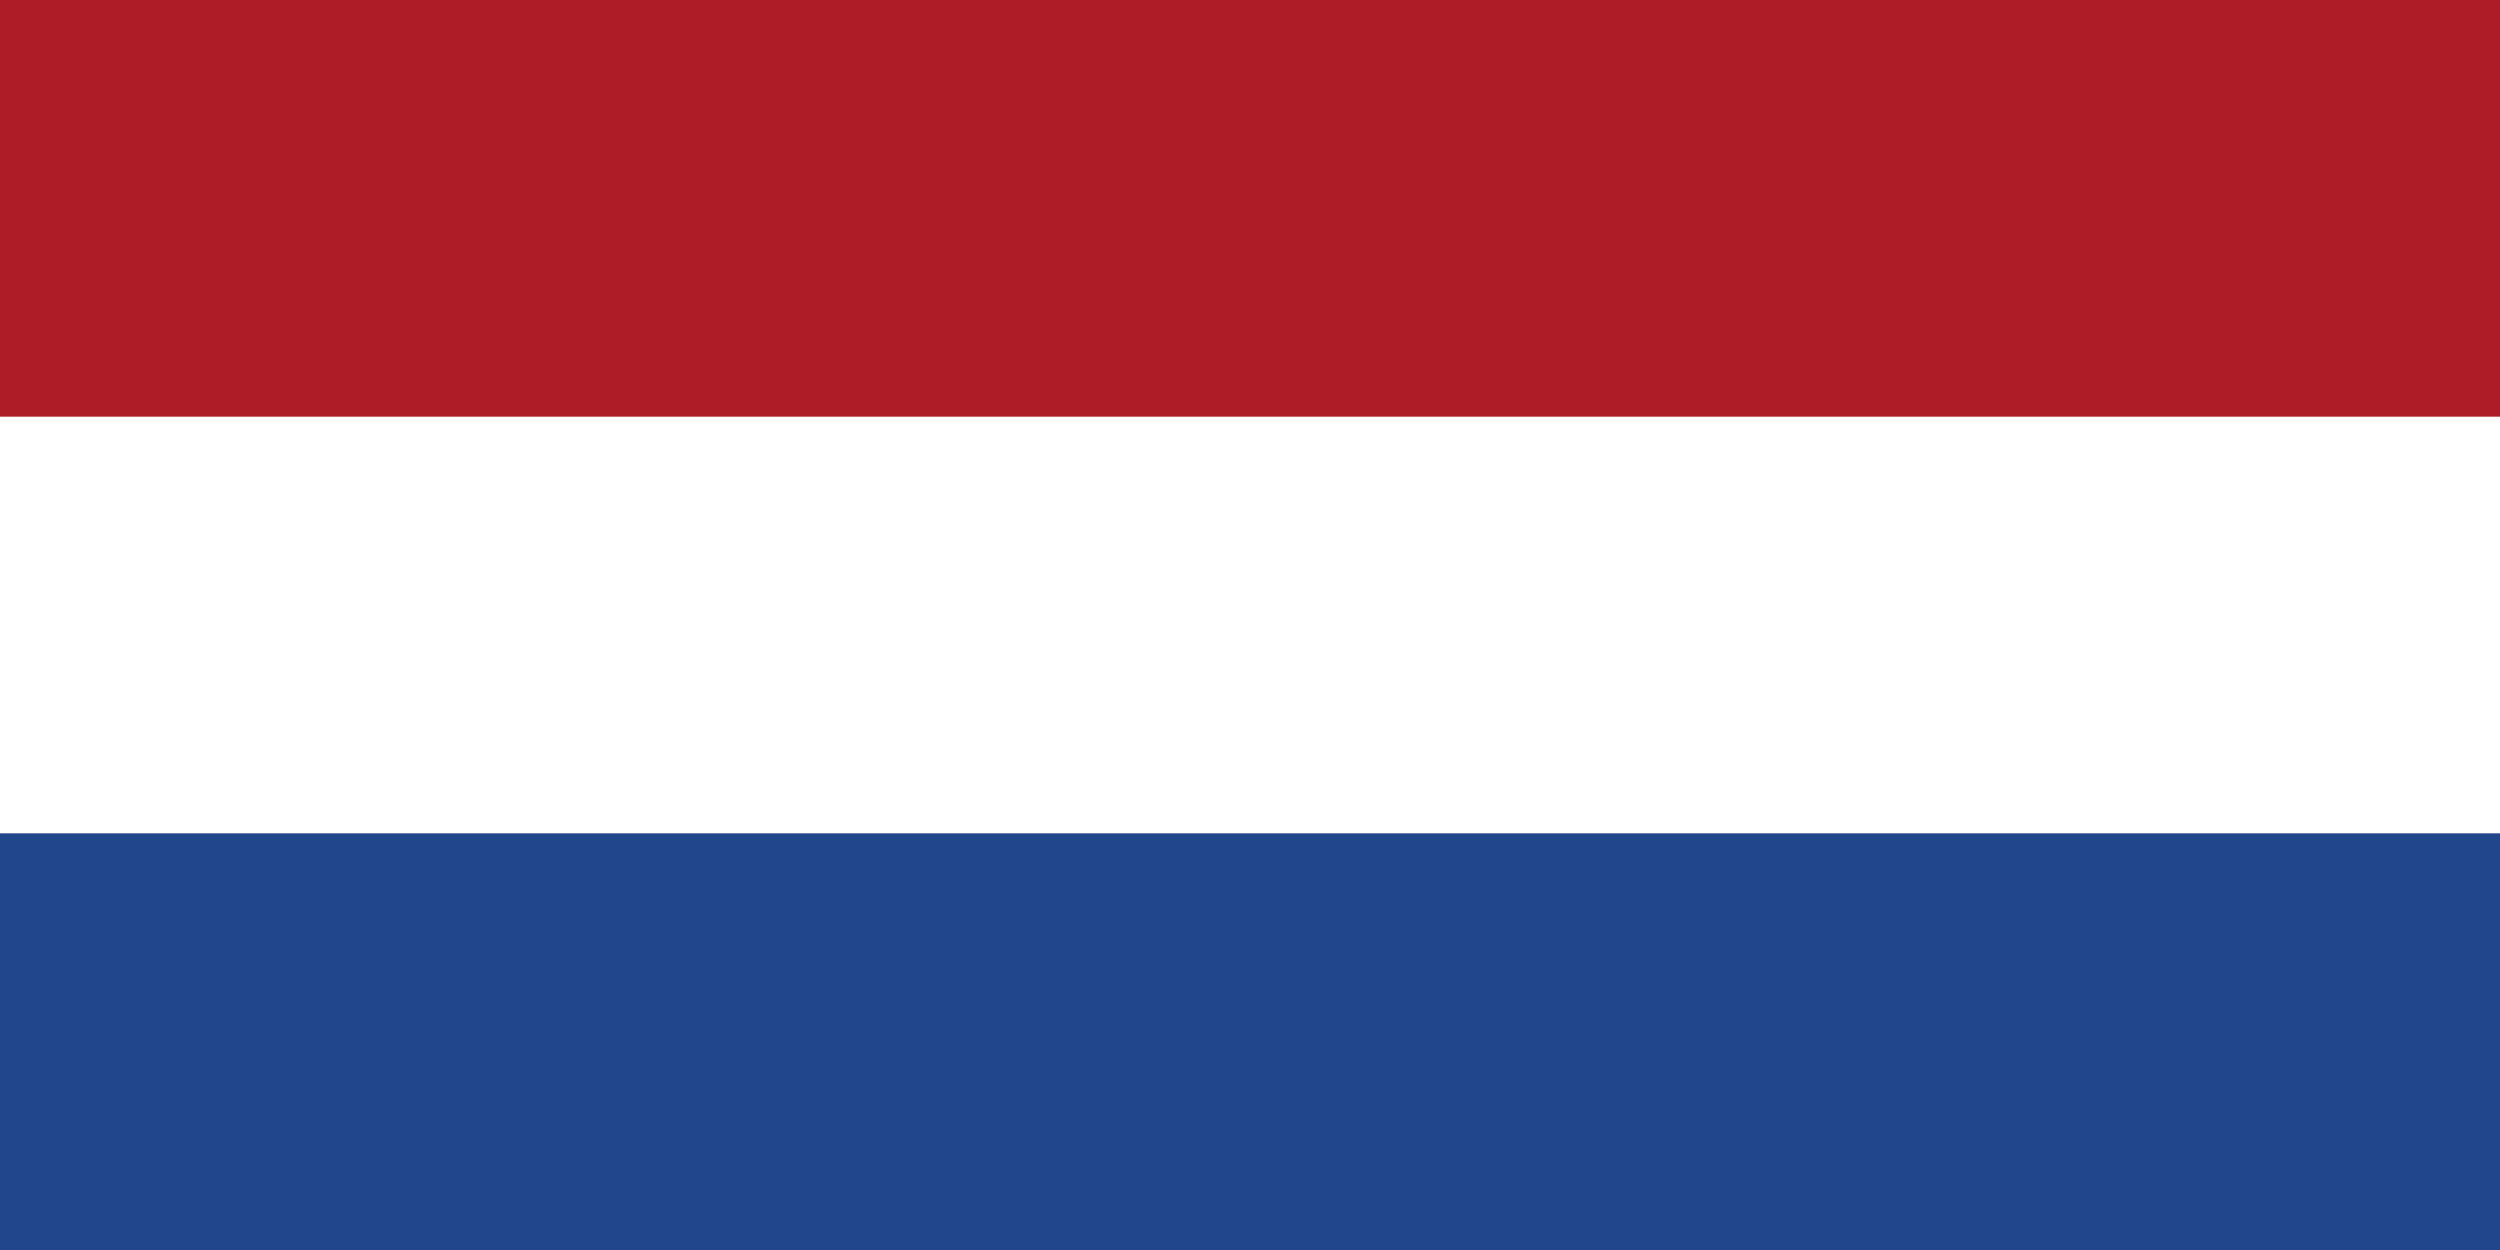
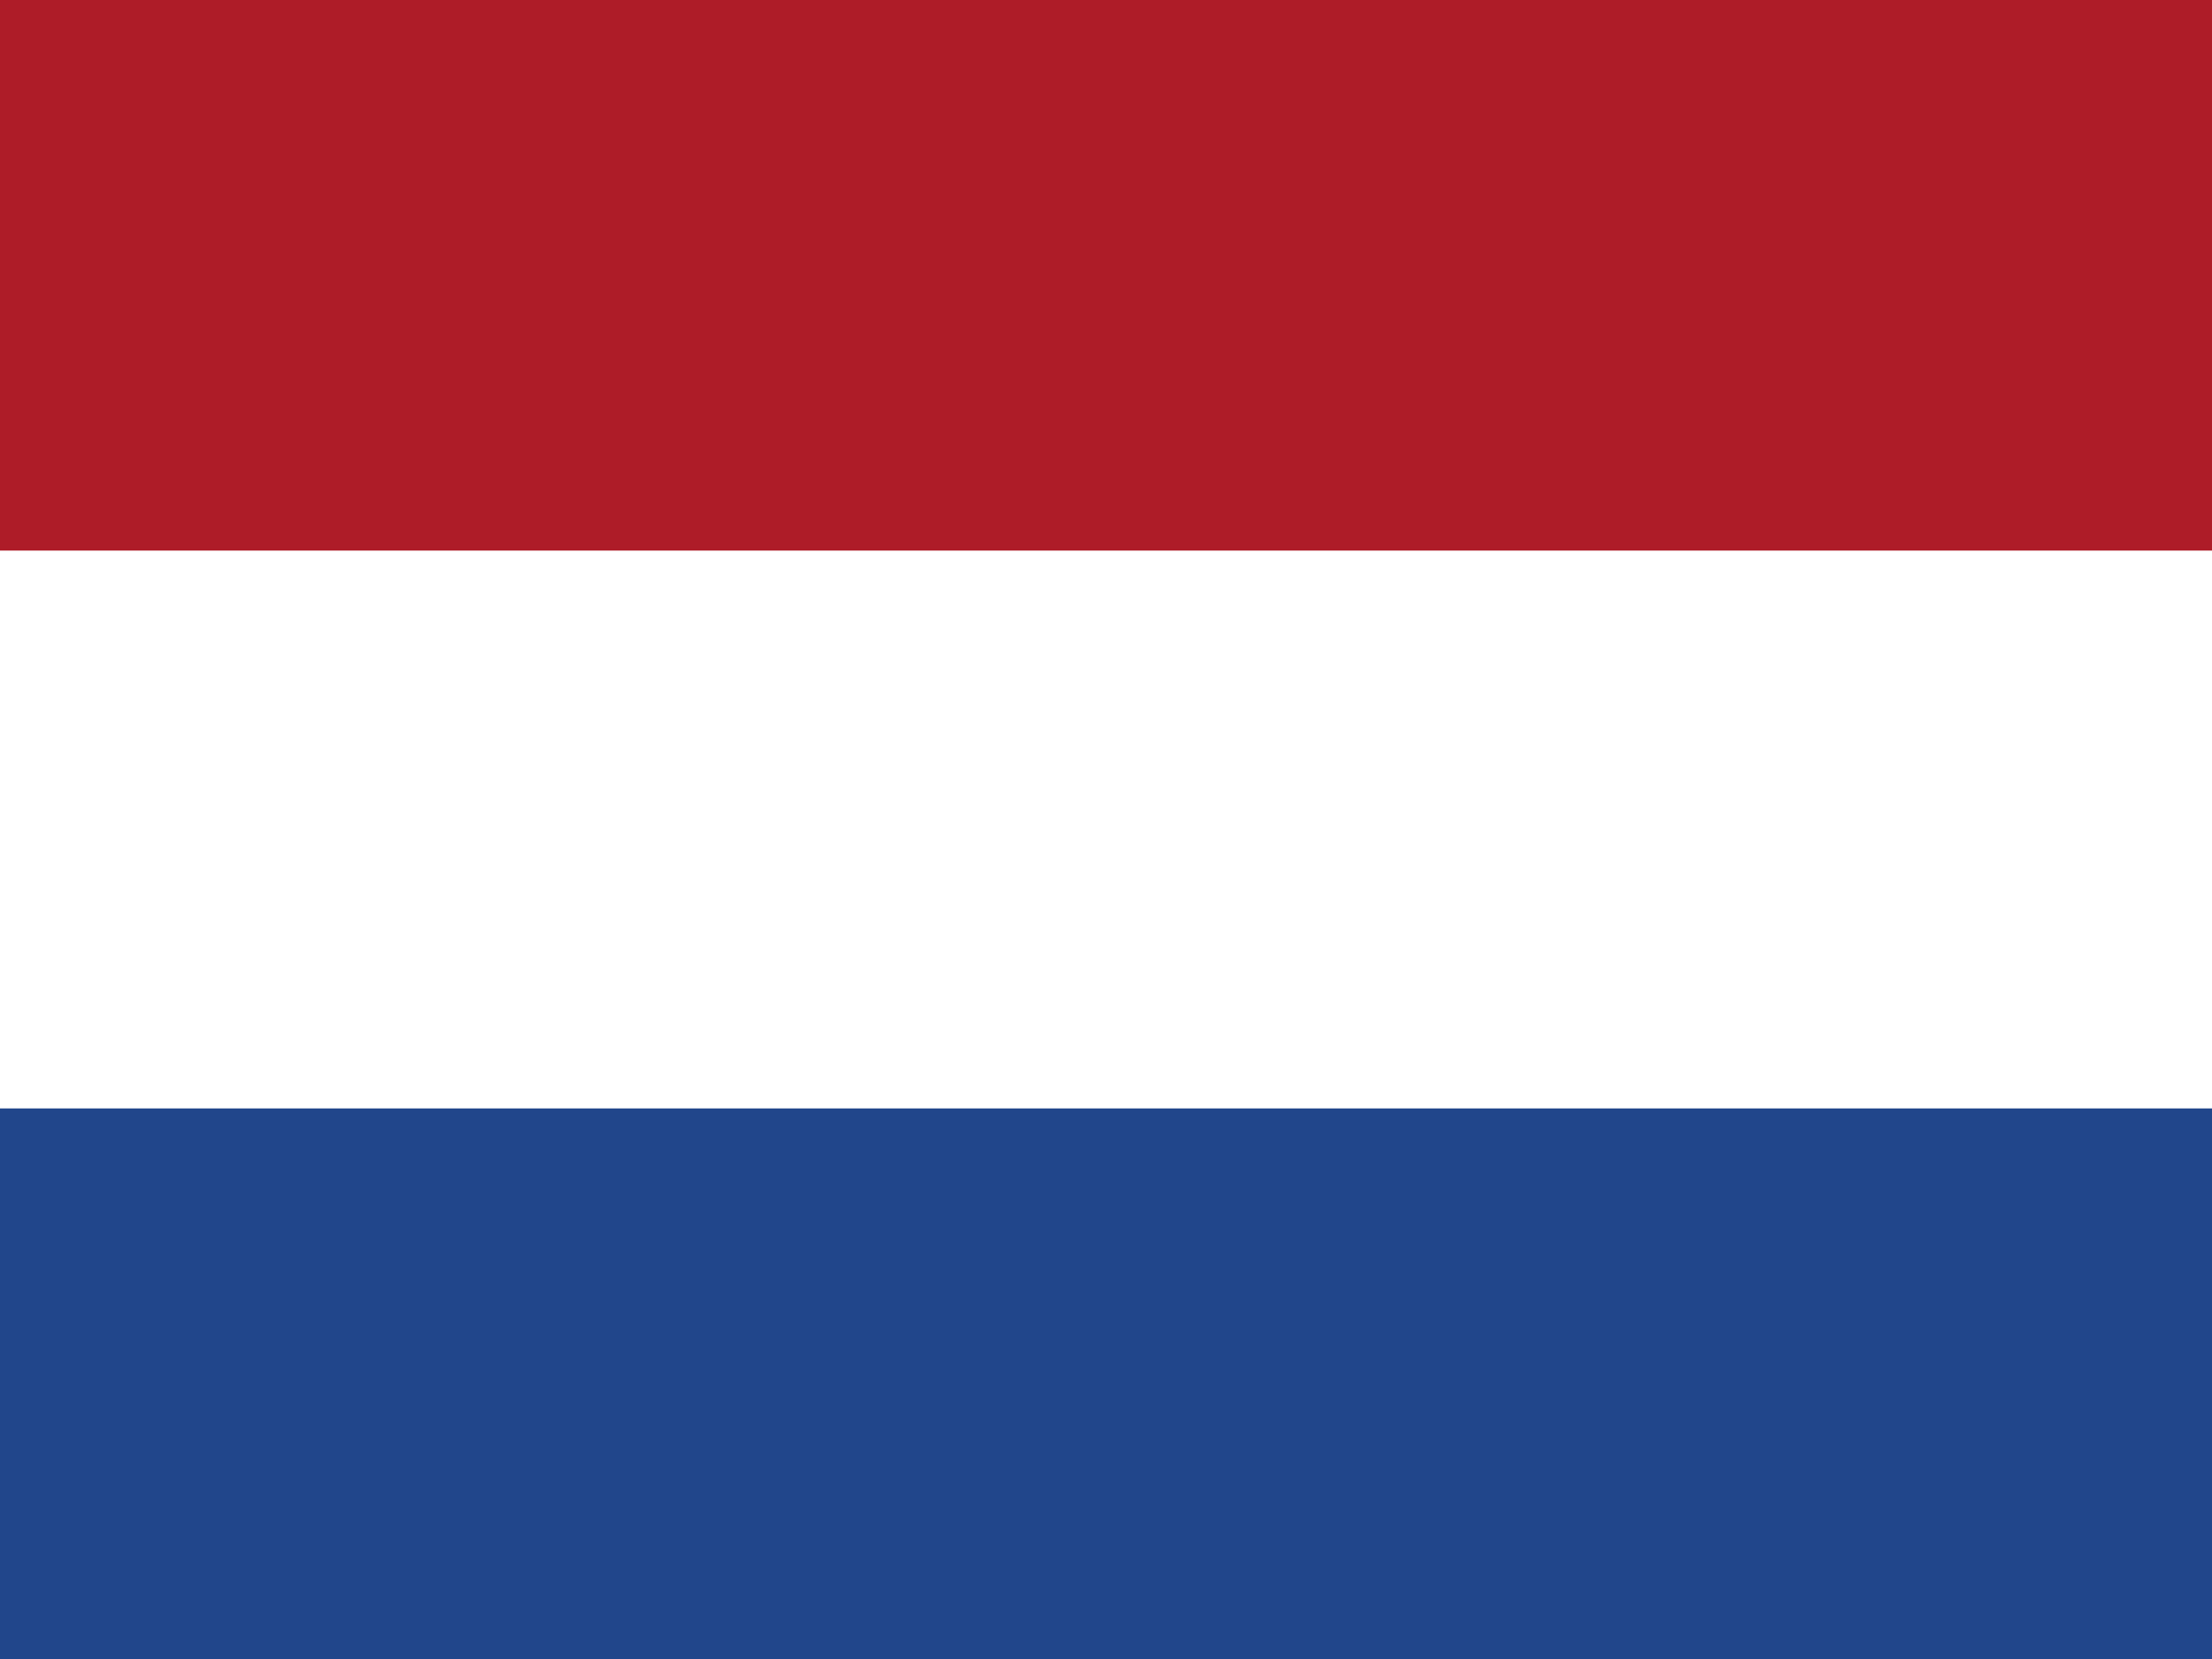
- <svg xmlns="http://www.w3.org/2000/svg" width="800" height="400" viewBox="0 0 12 6">
-   <rect fill="#21468B" width="13" height="6" />
-   <rect fill="#FFF" width="13" height="4" />
-   <rect fill="#AE1C28" width="13" height="2" />
+ <svg xmlns="http://www.w3.org/2000/svg" height="480" width="640" version="1">
+   <g fill-rule="evenodd" stroke-width="1pt" transform="scale(1.25 .9375)">
+     <rect rx="0" ry="0" height="509.76" width="512" fill="#fff" />
+     <rect rx="0" ry="0" height="169.92" width="512" y="342.08" fill="#21468b" />
+     <path fill="#ae1c28" d="M0 0h512v169.92H0z" />
+   </g>
</svg>
